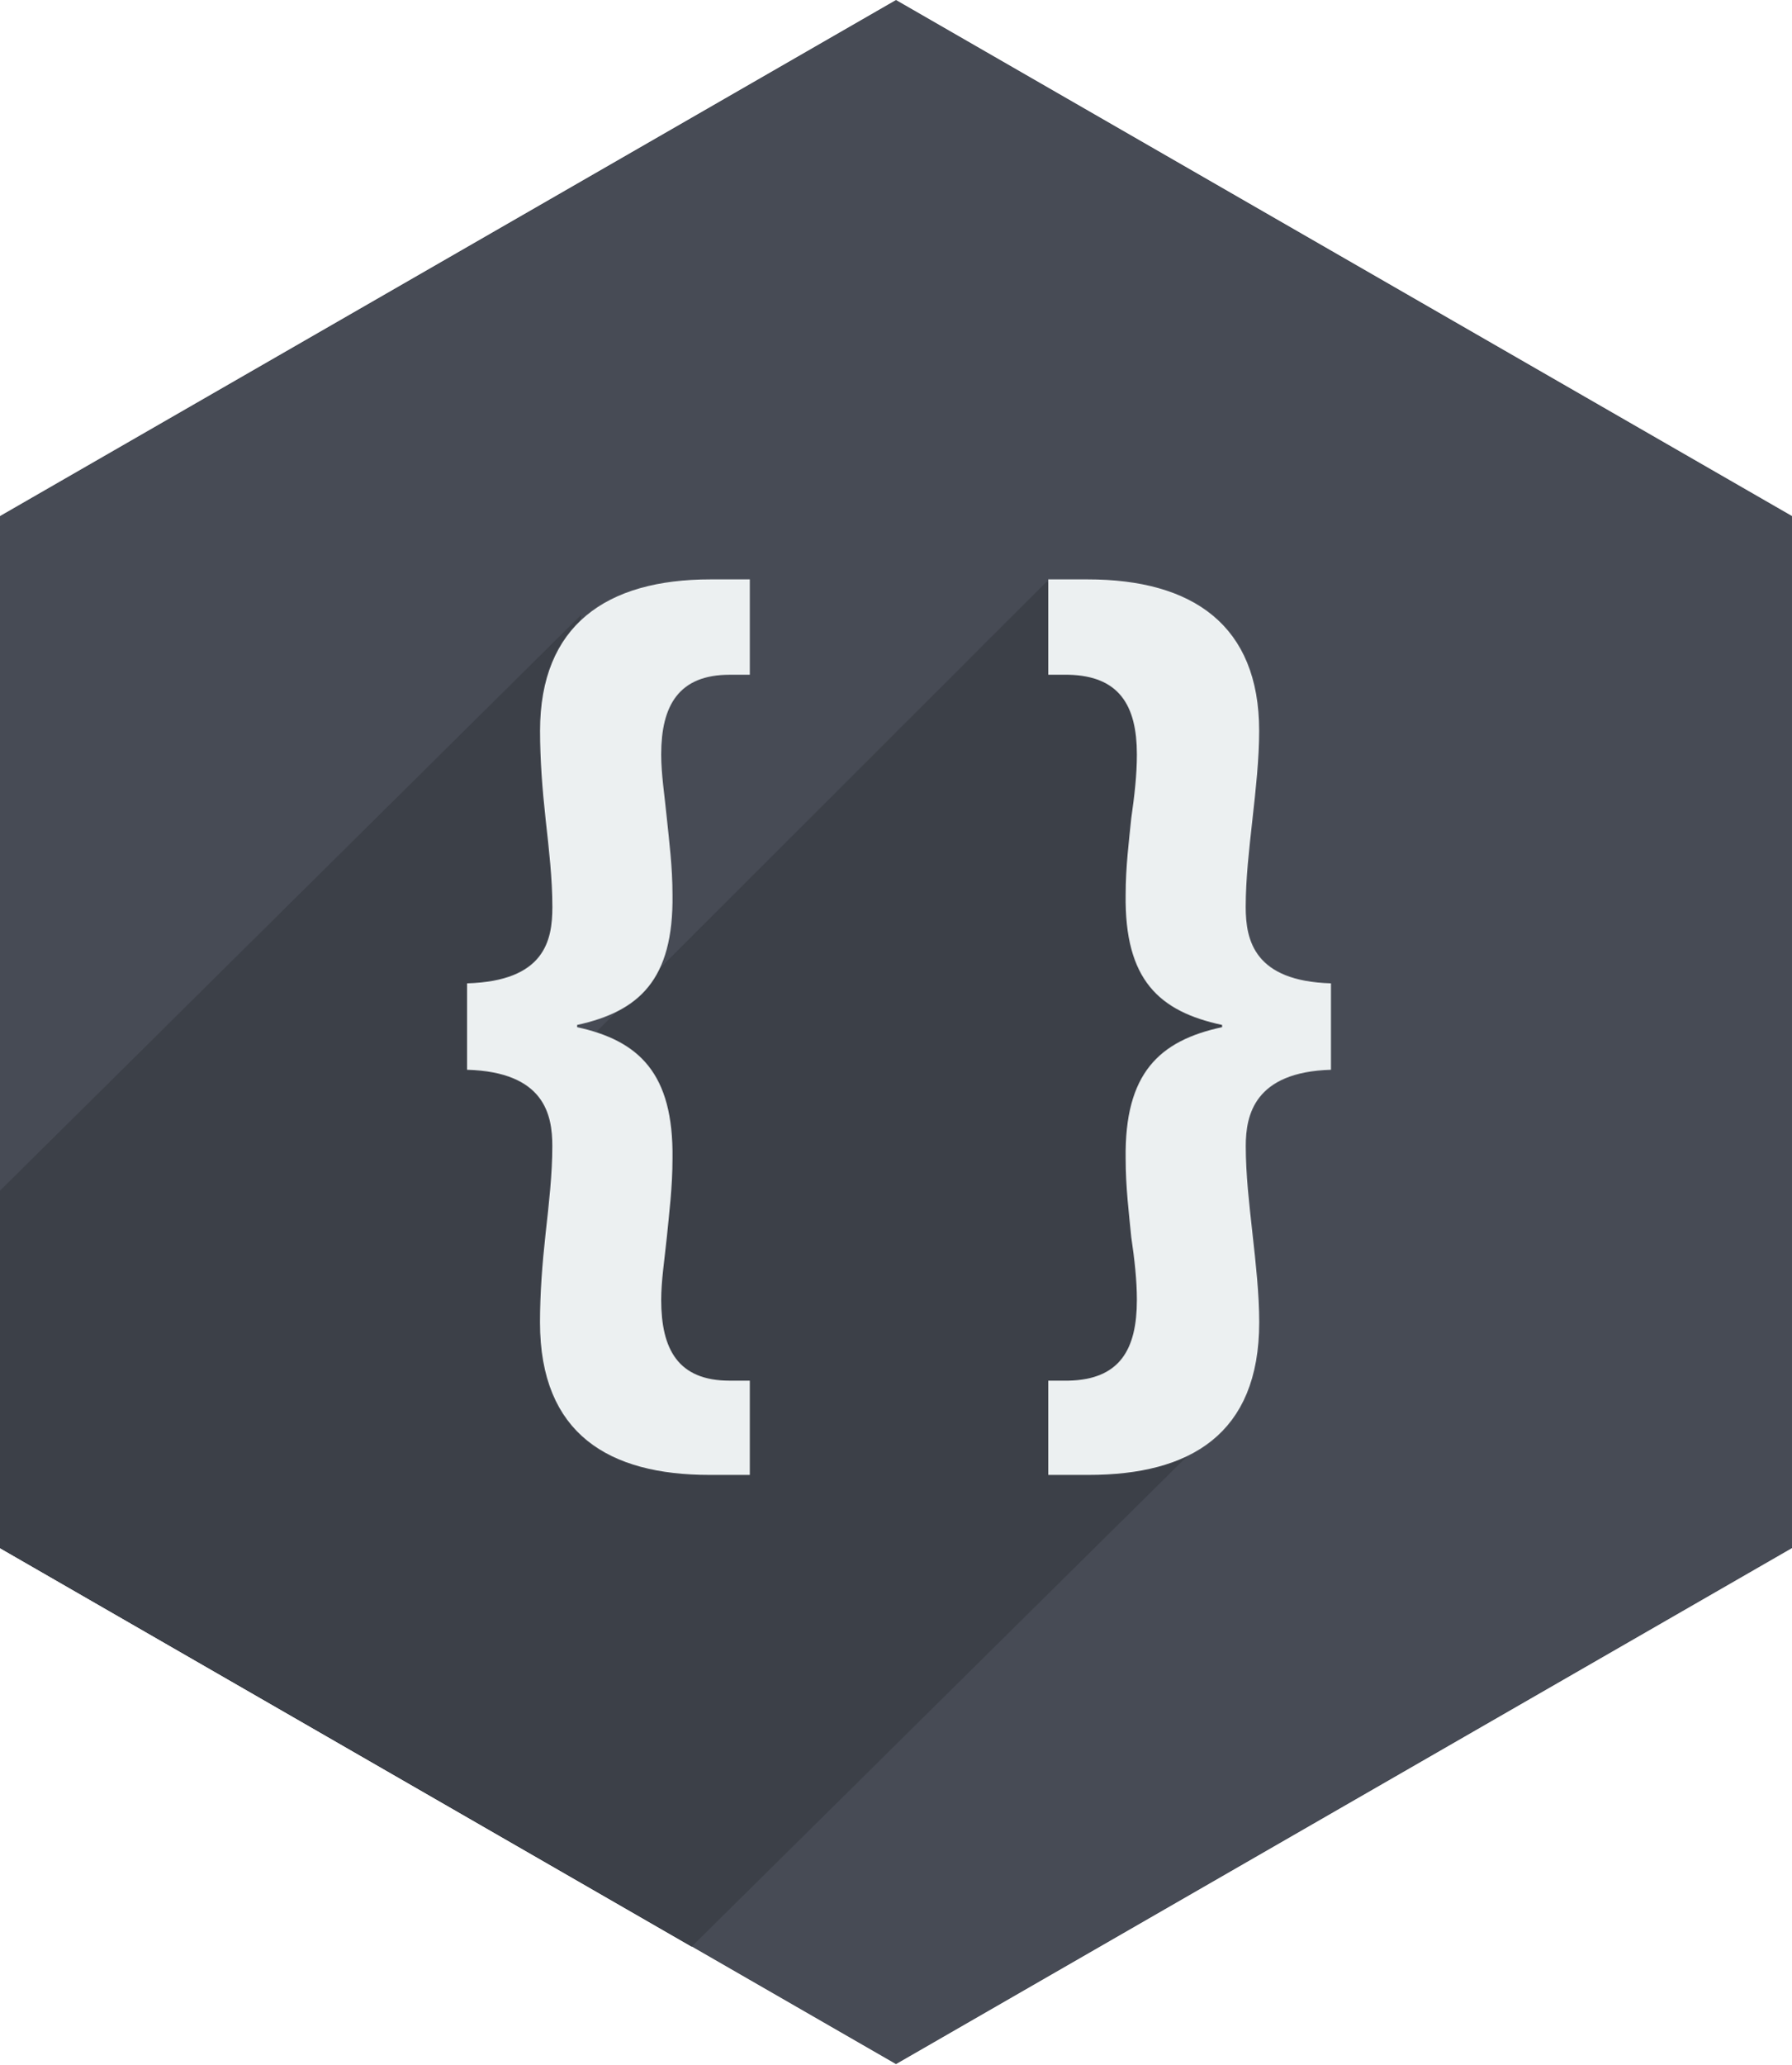
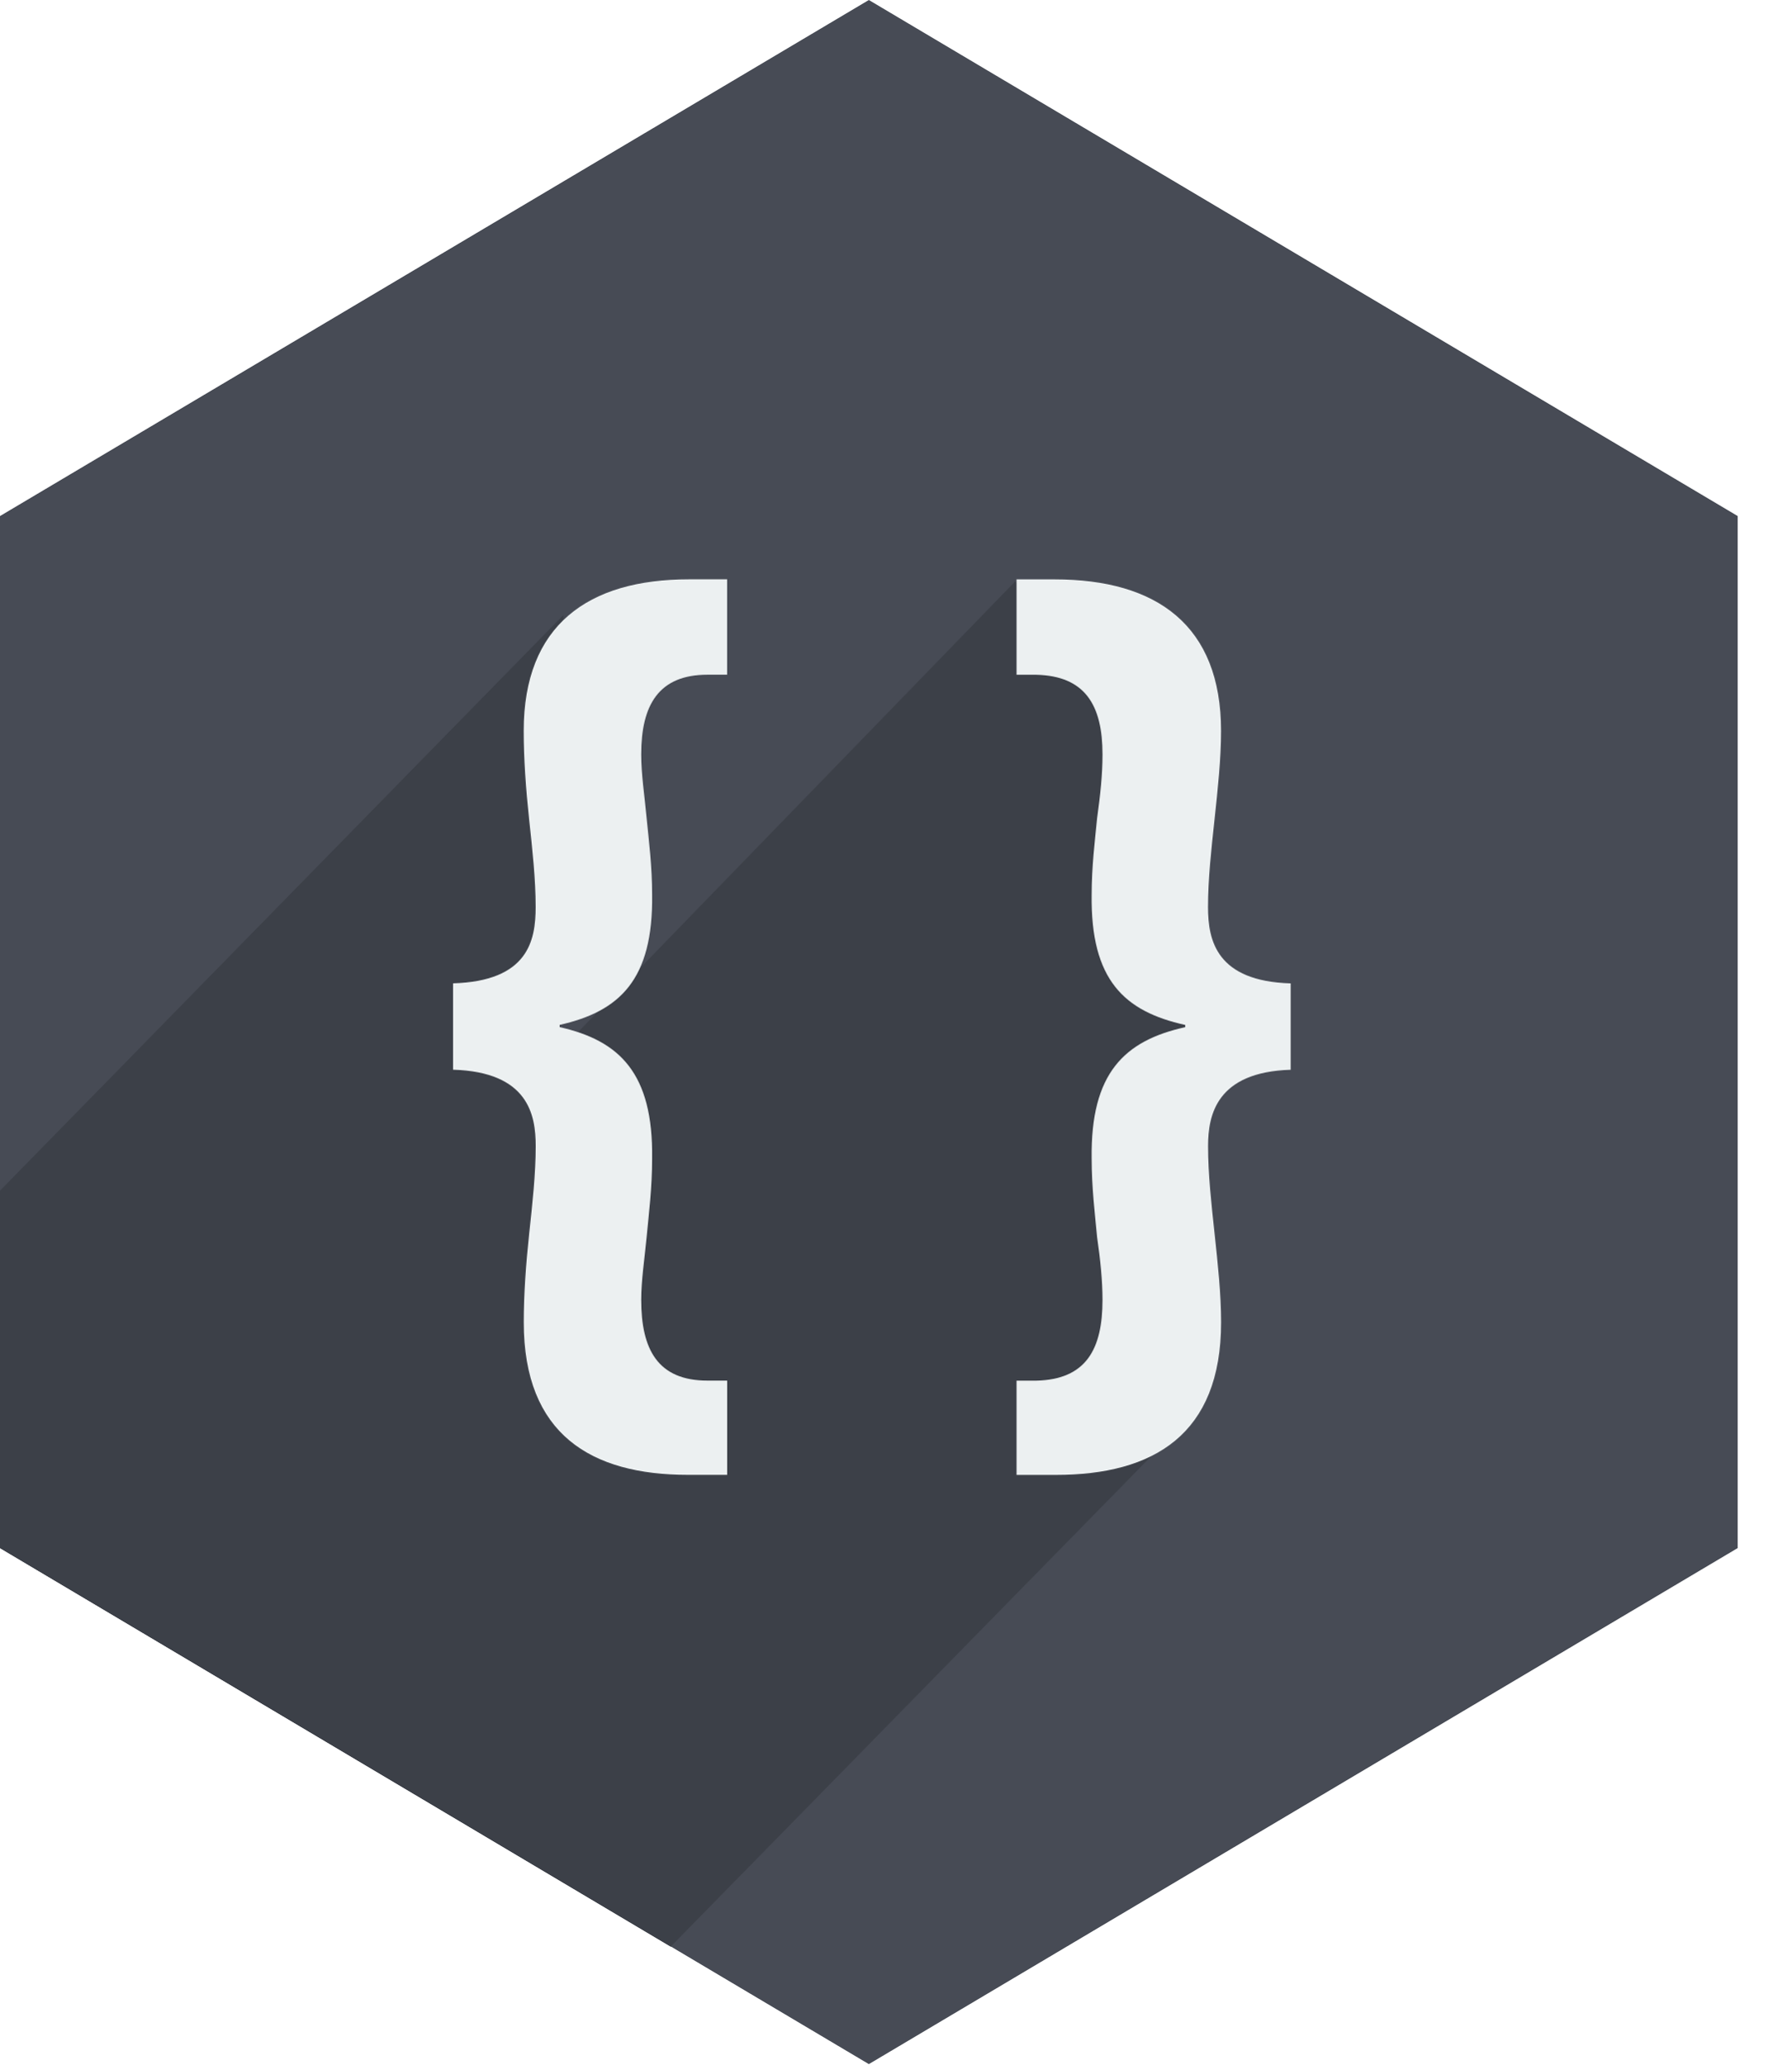
<svg xmlns="http://www.w3.org/2000/svg" version="1.1" x="0px" y="0px" width="33px" height="38.001px" viewBox="0 0 33 38.001" enable-background="new 0 0 33 38.001" xml:space="preserve">
-   <polygon fill="#474B55" points="0,9.5 16.5,0 33,9.5 33,28.5 16.5,38 0,28.5  " />
-   <polygon fill="#3C4048" points="19.765,25.625 22.151,26.524 12.737,35.838 0,28.5 0,21.92 10.699,11.322 10.639,17.971    9.39,19.159 10.17,19.806 19.28,10.702 22.148,14.272 22.935,19.424 21.689,24.775  " />
-   <path fill="#ECF0F1" d="M8.602,18.103c1.426-0.042,1.57-0.785,1.57-1.405c0-0.517-0.062-1.054-0.124-1.611         c-0.062-0.558-0.103-1.116-0.103-1.632c0-1.942,1.219-2.789,3.14-2.789h0.723v1.756h-0.372c-0.93,0-1.26,0.558-1.26,1.467         c0,0.372,0.062,0.744,0.104,1.178c0.042,0.413,0.104,0.889,0.104,1.405c0.021,1.57-0.62,2.149-1.756,2.397v0.041         c1.136,0.248,1.777,0.847,1.756,2.417c0,0.537-0.062,1.012-0.104,1.446c-0.042,0.413-0.104,0.806-0.104,1.157         c0,0.909,0.31,1.488,1.26,1.488h0.372v1.735h-0.744c-1.839,0-3.12-0.744-3.12-2.81c0-0.517,0.041-1.075,0.103-1.632         c0.062-0.558,0.124-1.095,0.124-1.612c0-0.578-0.145-1.363-1.57-1.405V18.103z" />
-   <path fill="#ECF0F1" d="M24.511,19.694c-1.405,0.042-1.57,0.827-1.57,1.405c0,0.517,0.062,1.054,0.124,1.612         c0.062,0.558,0.124,1.116,0.124,1.632c0,2.066-1.281,2.81-3.141,2.81h-0.744v-1.735h0.372c0.95-0.021,1.26-0.579,1.26-1.488         c0-0.351-0.042-0.744-0.104-1.157c-0.041-0.434-0.103-0.909-0.103-1.446c-0.021-1.57,0.62-2.169,1.776-2.417v-0.041         c-1.157-0.248-1.797-0.827-1.776-2.397c0-0.516,0.062-0.992,0.103-1.405c0.062-0.434,0.104-0.806,0.104-1.178         c0-0.909-0.331-1.446-1.26-1.467h-0.372v-1.756h0.723c1.942,0,3.161,0.847,3.161,2.789c0,0.517-0.062,1.074-0.124,1.632         c-0.062,0.558-0.124,1.095-0.124,1.611c0,0.62,0.165,1.363,1.57,1.405V19.694z" />
+   <polygon fill="#474B55" points="0,9.5 16,0 32,9.5 32,28.5 16,38 0,28.5" />
+   <polygon fill="#3C4048" points="19.166,25.625 21.48,26.524 12.351,35.838 0,28.5 0,21.92 10.375,11.322 10.316,17.971 9.105,19.159 9.862,19.806 18.696,10.702 21.477,14.272 22.24,19.424 21.032,24.775" />
+   <path fill="#ECF0F1" d="M8.342,18.103c1.382-0.041,1.522-0.785,1.522-1.405c0-0.517-0.06-1.054-0.12-1.612 c-0.06-0.558-0.1-1.115-0.1-1.632c0-1.942,1.182-2.789,3.045-2.789h0.701v1.756H13.03c-0.901,0-1.222,0.558-1.222,1.467 c0,0.372,0.06,0.744,0.1,1.178c0.041,0.413,0.101,0.889,0.101,1.405c0.02,1.57-0.601,2.149-1.703,2.397v0.041 c1.102,0.248,1.723,0.847,1.703,2.417c0,0.537-0.06,1.012-0.101,1.446c-0.04,0.413-0.1,0.806-0.1,1.157 c0,0.909,0.301,1.488,1.222,1.488h0.361v1.735H12.67c-1.783,0-3.025-0.744-3.025-2.81c0-0.516,0.04-1.074,0.1-1.632 c0.06-0.558,0.12-1.095,0.12-1.612c0-0.578-0.14-1.363-1.522-1.405V18.103z" />
+   <path fill="#ECF0F1" d="M23.769,19.694c-1.362,0.042-1.522,0.827-1.522,1.405c0,0.517,0.06,1.054,0.12,1.612 c0.06,0.558,0.12,1.116,0.12,1.632c0,2.066-1.242,2.81-3.045,2.81H18.72v-1.735h0.361c0.921-0.021,1.222-0.579,1.222-1.488 c0-0.351-0.04-0.744-0.1-1.157c-0.04-0.434-0.1-0.909-0.1-1.446c-0.02-1.57,0.601-2.169,1.723-2.417v-0.041 c-1.122-0.248-1.743-0.827-1.723-2.397c0-0.516,0.06-0.992,0.1-1.405c0.06-0.434,0.1-0.806,0.1-1.178 c0-0.909-0.32-1.446-1.222-1.467H18.72v-1.756h0.701c1.883,0,3.065,0.847,3.065,2.789c0,0.517-0.06,1.074-0.12,1.632 c-0.06,0.558-0.12,1.095-0.12,1.612c0,0.62,0.16,1.364,1.522,1.405V19.694z" />
</svg>
